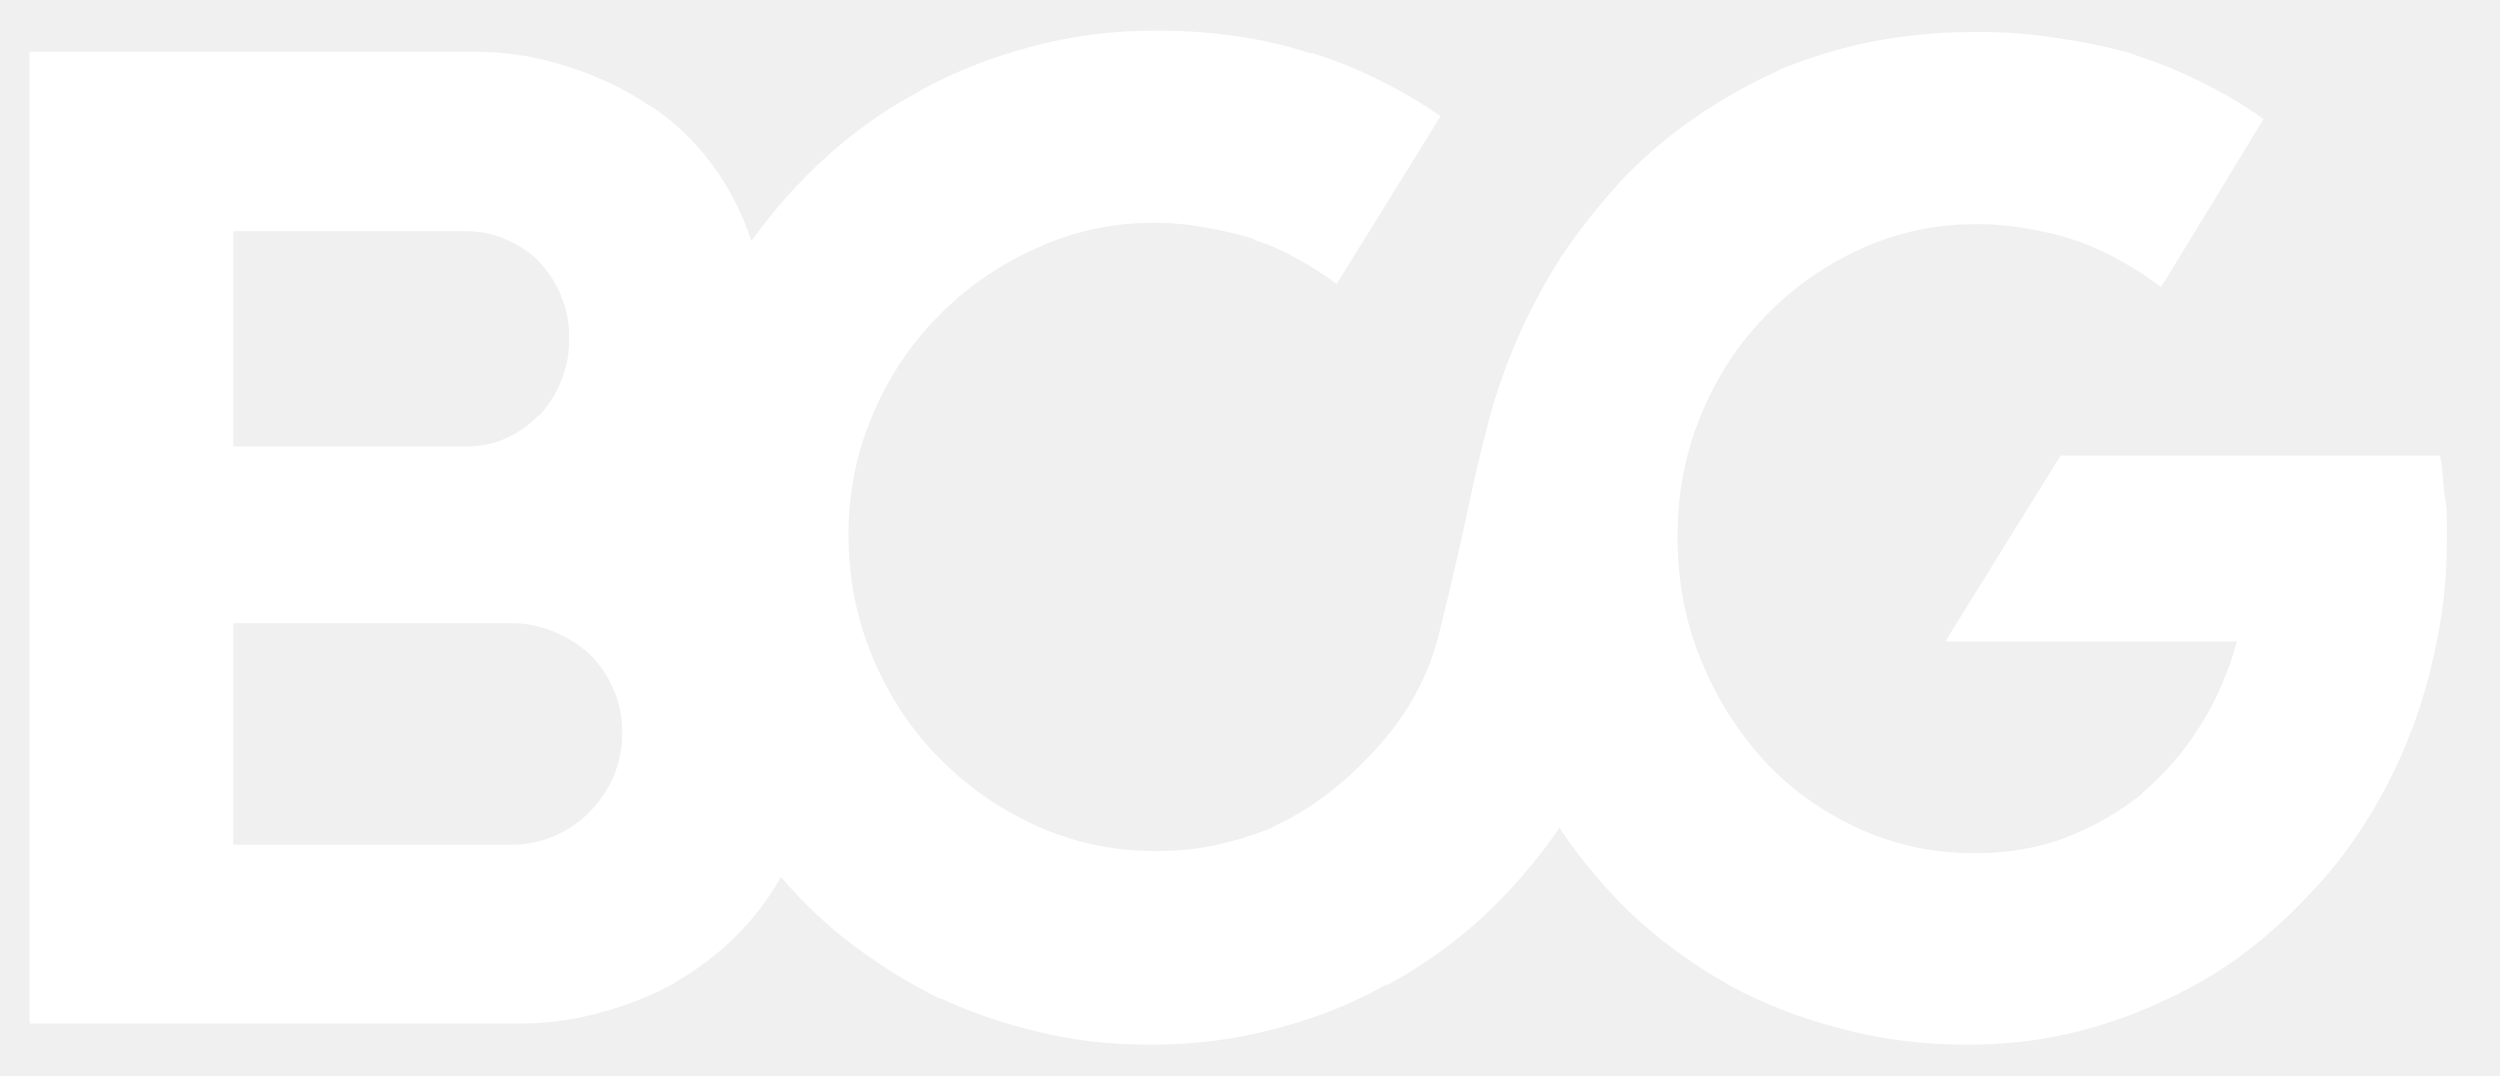
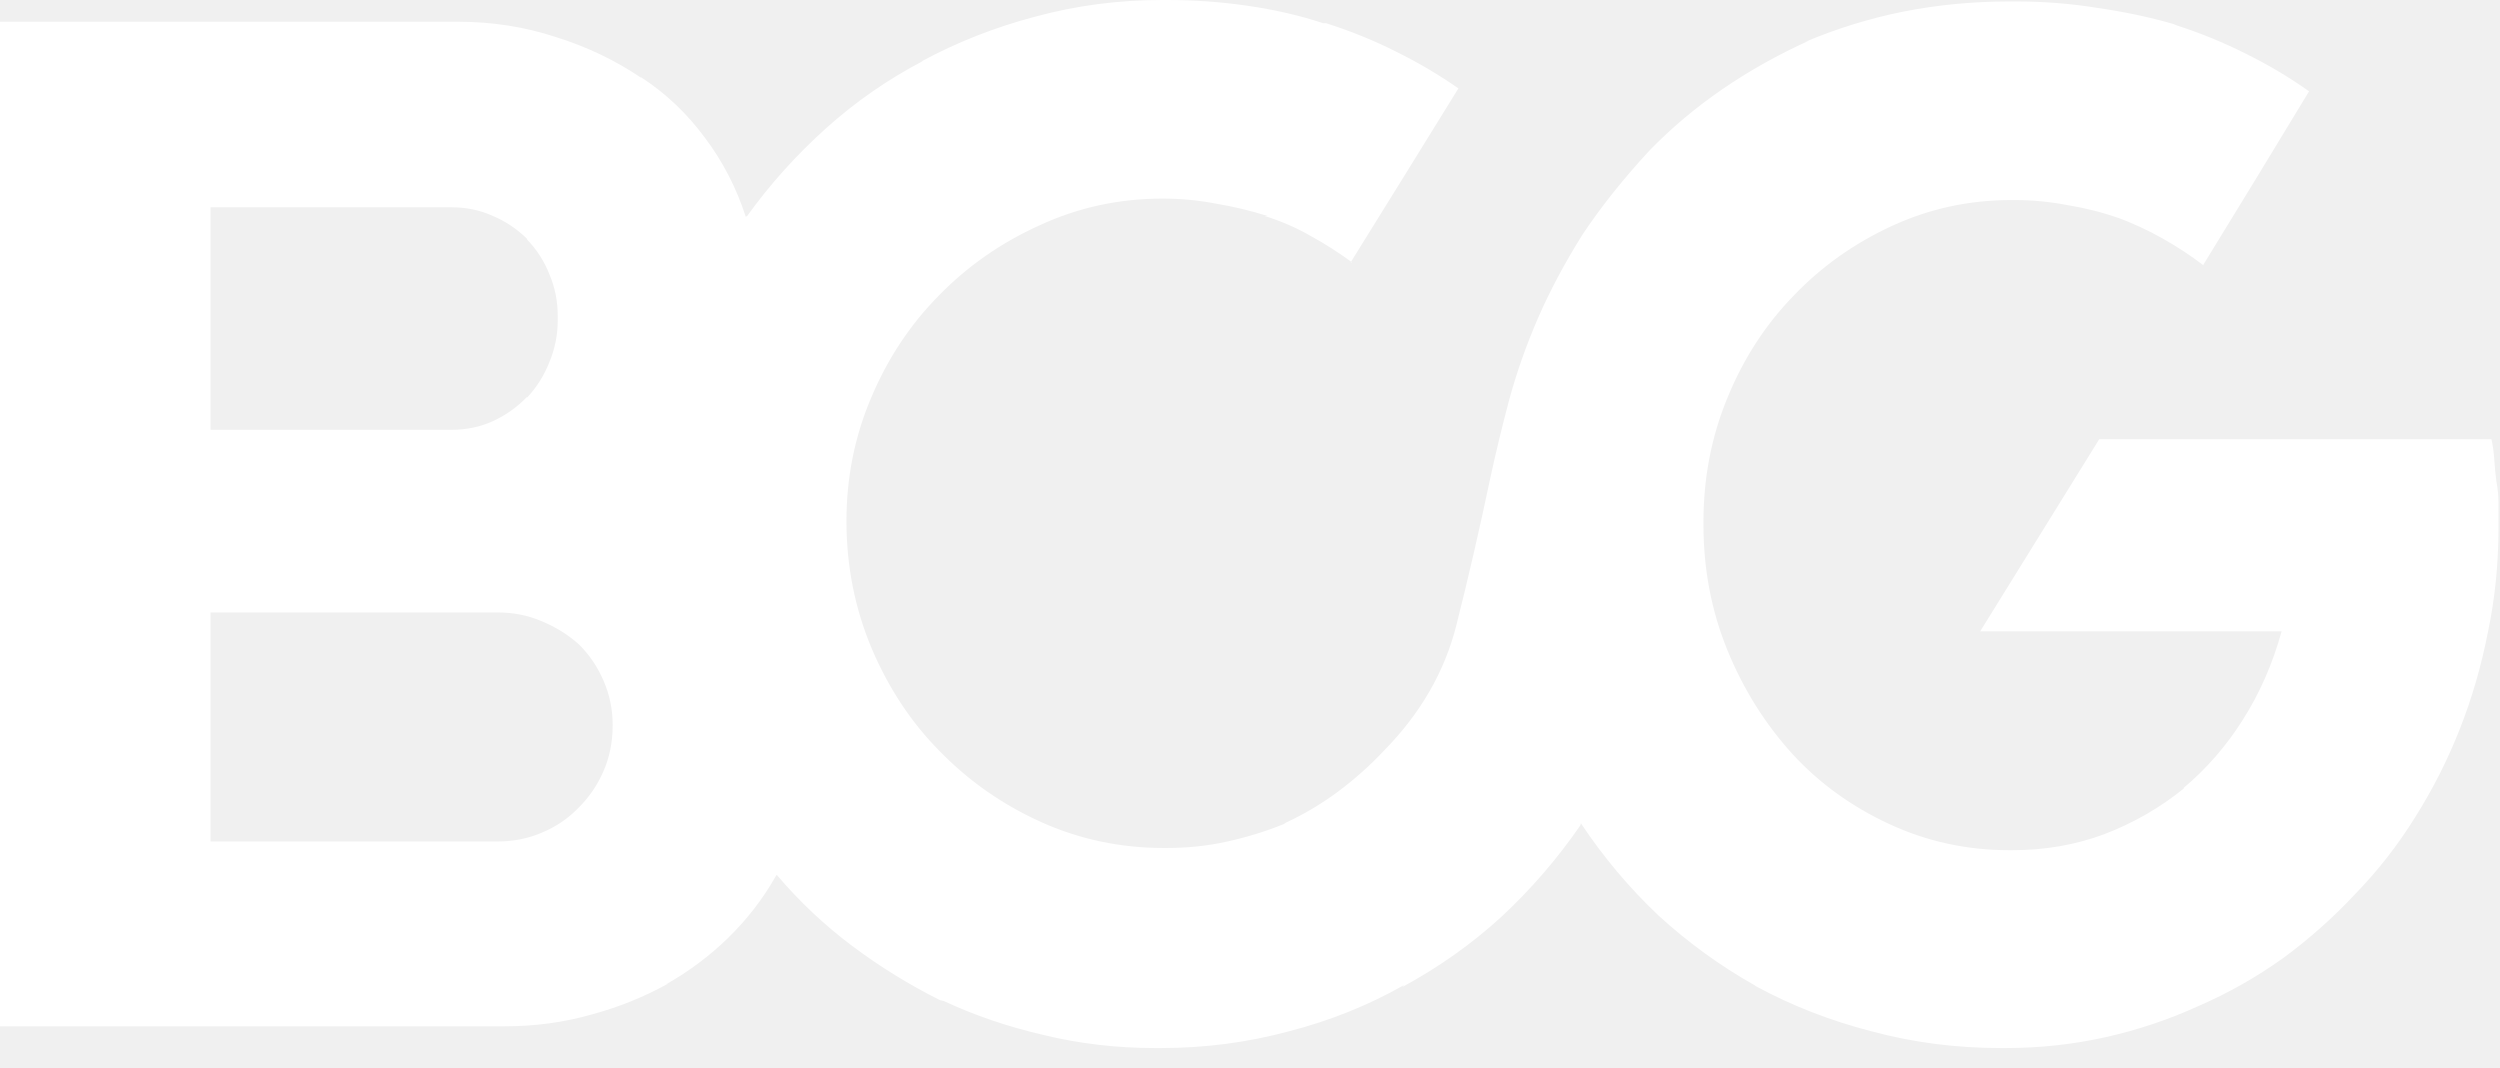
- <svg xmlns="http://www.w3.org/2000/svg" width="93" height="40" viewBox="0 0 93 40" fill="none">
-   <path d="M91.021 20.026C91.021 19.782 91.021 19.53 91.021 19.27C91.021 18.991 90.996 18.722 90.945 18.461C90.911 18.2 90.886 17.939 90.869 17.678C90.852 17.418 90.818 17.174 90.767 16.948H76.651L72.367 23.861H83.215C82.894 25.026 82.429 26.087 81.821 27.043C81.23 27.982 80.52 28.799 79.692 29.495V29.521C78.83 30.217 77.876 30.765 76.828 31.165C75.797 31.547 74.699 31.738 73.533 31.738C73.499 31.738 73.466 31.738 73.432 31.738C73.415 31.738 73.406 31.738 73.406 31.738C71.886 31.738 70.45 31.425 69.098 30.799C67.746 30.173 66.589 29.338 65.626 28.295C64.629 27.2 63.843 25.947 63.269 24.539C62.694 23.13 62.407 21.626 62.407 20.026C62.407 20.009 62.407 20 62.407 20C62.407 19.983 62.407 19.956 62.407 19.922C62.407 18.339 62.694 16.852 63.269 15.461C63.843 14.052 64.637 12.826 65.651 11.783C66.648 10.74 67.822 9.905 69.174 9.279C70.526 8.653 71.962 8.34 73.483 8.34C73.483 8.34 73.491 8.34 73.508 8.34C73.525 8.34 73.533 8.34 73.533 8.34C73.533 8.34 73.542 8.34 73.558 8.34C73.592 8.34 73.609 8.34 73.609 8.34C74.251 8.34 74.885 8.401 75.51 8.522C76.152 8.627 76.769 8.783 77.36 8.992L77.234 8.94C77.842 9.166 78.408 9.427 78.932 9.722C79.455 10.018 79.945 10.339 80.402 10.687V10.661L82.302 7.557L84.203 4.427C83.494 3.922 82.733 3.47 81.922 3.07C81.128 2.67 80.3 2.331 79.439 2.053L79.312 2.001C78.467 1.757 77.563 1.566 76.6 1.427C75.637 1.27 74.665 1.192 73.685 1.192C73.652 1.192 73.626 1.192 73.609 1.192C73.609 1.192 73.592 1.192 73.558 1.192C73.542 1.192 73.516 1.192 73.483 1.192C73.466 1.192 73.44 1.192 73.406 1.192C72.106 1.192 70.838 1.314 69.605 1.557C68.388 1.801 67.206 2.166 66.057 2.653L66.209 2.601C65.093 3.105 64.055 3.688 63.091 4.348C62.128 5.009 61.25 5.748 60.455 6.566C59.509 7.592 58.707 8.6 58.048 9.592C57.406 10.618 56.873 11.618 56.451 12.591C56.029 13.565 55.682 14.548 55.412 15.539C55.158 16.496 54.93 17.443 54.728 18.383C54.339 20.226 53.934 21.982 53.511 23.652C53.089 25.321 52.218 26.826 50.901 28.165C50.394 28.704 49.836 29.199 49.228 29.651C48.636 30.086 48.02 30.451 47.378 30.747L47.302 30.799C46.66 31.06 45.984 31.269 45.274 31.425C44.581 31.582 43.846 31.66 43.069 31.66C43.069 31.66 43.052 31.66 43.018 31.66C43.002 31.66 42.993 31.66 42.993 31.66C41.422 31.66 39.943 31.347 38.558 30.721C37.172 30.095 35.956 29.243 34.908 28.165C33.894 27.139 33.084 25.913 32.475 24.487C31.867 23.043 31.563 21.513 31.563 19.895C31.563 18.33 31.858 16.852 32.45 15.461C33.041 14.052 33.852 12.826 34.883 11.783C35.913 10.722 37.122 9.879 38.507 9.253C39.893 8.609 41.371 8.287 42.943 8.287C43.601 8.287 44.243 8.348 44.869 8.47C45.494 8.574 46.11 8.722 46.719 8.913H46.617C47.226 9.105 47.783 9.348 48.29 9.644C48.797 9.922 49.287 10.235 49.76 10.583H49.709L51.636 7.479L53.587 4.322C52.894 3.835 52.142 3.392 51.331 2.992C50.537 2.592 49.701 2.253 48.822 1.975H48.721C47.876 1.696 46.972 1.488 46.009 1.349C45.063 1.209 44.091 1.14 43.094 1.14C43.078 1.14 43.052 1.14 43.018 1.14C43.002 1.14 42.985 1.14 42.968 1.14C42.968 1.14 42.959 1.14 42.942 1.14C42.925 1.14 42.917 1.14 42.917 1.14C41.346 1.14 39.825 1.34 38.355 1.74C36.902 2.122 35.533 2.662 34.249 3.357L34.325 3.331C33.058 3.992 31.892 4.801 30.828 5.757C29.763 6.713 28.817 7.766 27.989 8.913L27.939 8.939C27.601 7.896 27.11 6.948 26.468 6.096C25.826 5.227 25.066 4.505 24.187 3.931H24.162C23.233 3.305 22.211 2.818 21.095 2.47C19.98 2.105 18.814 1.922 17.598 1.922C17.547 1.922 17.505 1.922 17.471 1.922C17.437 1.922 17.412 1.922 17.395 1.922H1.099V38.077H19.093C19.127 38.077 19.161 38.077 19.195 38.077C19.228 38.077 19.254 38.077 19.271 38.077C20.352 38.077 21.383 37.938 22.363 37.66C23.343 37.399 24.272 37.025 25.151 36.538L25.075 36.564C25.902 36.094 26.646 35.538 27.305 34.895C27.981 34.234 28.547 33.503 29.003 32.703L29.054 32.625C29.865 33.582 30.769 34.434 31.765 35.182C32.762 35.929 33.819 36.581 34.934 37.138L35.06 37.164C36.175 37.686 37.375 38.094 38.659 38.39C39.943 38.703 41.278 38.86 42.664 38.86C42.664 38.86 42.672 38.86 42.689 38.86C42.706 38.86 42.723 38.86 42.74 38.86C42.773 38.86 42.799 38.86 42.816 38.86C42.833 38.86 42.858 38.86 42.892 38.86C44.463 38.86 45.992 38.66 47.479 38.26C48.966 37.877 50.352 37.321 51.636 36.59L51.56 36.669C52.877 35.956 54.069 35.112 55.133 34.138C56.198 33.147 57.144 32.051 57.972 30.851L57.997 30.773C58.808 31.99 59.737 33.095 60.785 34.086C61.849 35.06 62.998 35.895 64.232 36.59L64.308 36.642C65.592 37.338 66.978 37.877 68.464 38.26C69.951 38.66 71.497 38.86 73.102 38.86C73.102 38.86 73.111 38.86 73.128 38.86C73.145 38.86 73.17 38.86 73.204 38.86C73.221 38.86 73.237 38.86 73.254 38.86C73.271 38.86 73.28 38.86 73.28 38.86C74.513 38.86 75.713 38.729 76.879 38.468C78.045 38.208 79.16 37.834 80.224 37.347C81.306 36.877 82.319 36.303 83.266 35.625C84.212 34.929 85.082 34.156 85.876 33.303C86.687 32.469 87.405 31.547 88.03 30.538C88.656 29.547 89.188 28.495 89.627 27.382C90.066 26.269 90.404 25.104 90.641 23.887C90.894 22.687 91.021 21.435 91.021 20.13C91.021 20.113 91.021 20.095 91.021 20.078C91.021 20.061 91.021 20.044 91.021 20.026ZM8.677 16.609V8.601H17.319C17.336 8.601 17.345 8.601 17.345 8.601C17.885 8.601 18.384 8.705 18.84 8.914C19.296 9.105 19.71 9.383 20.082 9.748H20.056C20.411 10.114 20.682 10.531 20.868 11C21.07 11.47 21.172 11.974 21.172 12.513C21.172 12.513 21.172 12.522 21.172 12.54C21.172 12.557 21.172 12.566 21.172 12.566C21.172 12.6 21.172 12.618 21.172 12.618C21.172 12.618 21.172 12.635 21.172 12.67C21.172 13.192 21.07 13.696 20.868 14.183C20.682 14.653 20.42 15.07 20.082 15.435H20.056C19.702 15.8 19.296 16.087 18.84 16.296C18.384 16.505 17.885 16.609 17.345 16.609C17.345 16.609 17.336 16.609 17.319 16.609L8.677 16.609ZM8.677 31.399V23.182H18.992C19.009 23.182 19.017 23.182 19.017 23.182C19.575 23.182 20.099 23.287 20.589 23.495C21.096 23.704 21.543 23.982 21.932 24.33C22.304 24.695 22.599 25.13 22.819 25.634C23.039 26.139 23.148 26.669 23.148 27.226C23.148 27.226 23.148 27.235 23.148 27.252C23.148 27.843 23.039 28.391 22.819 28.895C22.599 29.399 22.295 29.843 21.907 30.225C21.535 30.608 21.096 30.904 20.589 31.112C20.099 31.321 19.566 31.425 18.992 31.425H8.677V31.399Z" fill="white" />
+ <svg xmlns="http://www.w3.org/2000/svg" width="96" height="41" viewBox="0 0 96 41" fill="none">
+   <path d="M95.942 20.151C95.942 19.891 95.942 19.622 95.942 19.343C95.942 19.047 95.915 18.759 95.861 18.481C95.825 18.202 95.798 17.924 95.78 17.646C95.762 17.367 95.726 17.108 95.672 16.866H80.61L76.04 24.242H87.614C87.271 25.485 86.775 26.617 86.126 27.637C85.495 28.639 84.738 29.511 83.855 30.253V30.281C82.936 31.023 81.917 31.608 80.799 32.035C79.7 32.443 78.528 32.647 77.284 32.647C77.248 32.647 77.212 32.647 77.176 32.647C77.158 32.647 77.149 32.647 77.149 32.647C75.526 32.647 73.994 32.313 72.552 31.645C71.109 30.977 69.875 30.086 68.847 28.973C67.783 27.804 66.945 26.468 66.332 24.965C65.719 23.462 65.413 21.858 65.413 20.151C65.413 20.132 65.413 20.123 65.413 20.123C65.413 20.104 65.413 20.076 65.413 20.039C65.413 18.351 65.719 16.764 66.332 15.28C66.945 13.777 67.792 12.469 68.874 11.356C69.938 10.242 71.191 9.352 72.633 8.684C74.075 8.016 75.607 7.682 77.23 7.682C77.23 7.682 77.239 7.682 77.257 7.682C77.275 7.682 77.284 7.682 77.284 7.682C77.284 7.682 77.293 7.682 77.311 7.682C77.347 7.682 77.365 7.682 77.365 7.682C78.05 7.682 78.726 7.747 79.393 7.877C80.078 7.988 80.736 8.155 81.367 8.378L81.232 8.322C81.881 8.563 82.485 8.841 83.044 9.157C83.603 9.472 84.125 9.816 84.612 10.187V10.159L86.64 6.847L88.668 3.507C87.911 2.969 87.1 2.486 86.234 2.06C85.387 1.633 84.504 1.271 83.584 0.974L83.449 0.919C82.548 0.659 81.583 0.455 80.556 0.306C79.528 0.139 78.492 0.056 77.446 0.056C77.41 0.056 77.383 0.056 77.365 0.056C77.365 0.056 77.347 0.056 77.311 0.056C77.293 0.056 77.266 0.056 77.23 0.056C77.212 0.056 77.185 0.056 77.149 0.056C75.761 0.056 74.408 0.186 73.092 0.445C71.794 0.705 70.532 1.095 69.307 1.614L69.469 1.559C68.279 2.097 67.171 2.718 66.143 3.423C65.115 4.128 64.178 4.917 63.331 5.789C62.321 6.884 61.465 7.96 60.762 9.018C60.077 10.112 59.509 11.179 59.058 12.218C58.607 13.257 58.238 14.306 57.95 15.363C57.679 16.384 57.435 17.395 57.219 18.397C56.805 20.364 56.372 22.238 55.921 24.019C55.471 25.8 54.542 27.405 53.136 28.834C52.595 29.409 52 29.938 51.351 30.42C50.72 30.884 50.062 31.274 49.377 31.589L49.296 31.645C48.611 31.923 47.89 32.146 47.133 32.313C46.394 32.48 45.61 32.563 44.78 32.563C44.78 32.563 44.762 32.563 44.726 32.563C44.708 32.563 44.699 32.563 44.699 32.563C43.023 32.563 41.445 32.229 39.967 31.561C38.489 30.893 37.191 29.984 36.073 28.834C34.991 27.739 34.126 26.431 33.477 24.91C32.828 23.37 32.504 21.737 32.504 20.011C32.504 18.341 32.819 16.764 33.45 15.28C34.081 13.777 34.946 12.469 36.046 11.355C37.146 10.224 38.435 9.324 39.913 8.656C41.391 7.969 42.969 7.626 44.645 7.626C45.348 7.626 46.033 7.691 46.7 7.821C47.367 7.932 48.025 8.09 48.674 8.294H48.566C49.215 8.498 49.81 8.758 50.351 9.073C50.892 9.37 51.414 9.704 51.919 10.075H51.865L53.92 6.763L56.002 3.395C55.263 2.876 54.461 2.403 53.596 1.976C52.748 1.549 51.856 1.188 50.919 0.891H50.81C49.909 0.594 48.944 0.371 47.917 0.223C46.907 0.074 45.871 0 44.807 0C44.789 0 44.762 0 44.726 0C44.708 0 44.69 0 44.672 0C44.672 0 44.663 0 44.645 0C44.627 0 44.618 0 44.618 0C42.941 0 41.319 0.213 39.751 0.64C38.2 1.048 36.74 1.624 35.37 2.366L35.451 2.338C34.099 3.043 32.855 3.906 31.719 4.926C30.584 5.947 29.574 7.069 28.691 8.294L28.637 8.322C28.276 7.208 27.753 6.197 27.068 5.288C26.383 4.36 25.572 3.59 24.634 2.978H24.607C23.616 2.31 22.525 1.79 21.335 1.419C20.146 1.03 18.902 0.835 17.604 0.835C17.55 0.835 17.505 0.835 17.469 0.835C17.433 0.835 17.405 0.835 17.387 0.835H0V39.41H19.199C19.235 39.41 19.271 39.41 19.307 39.41C19.343 39.41 19.371 39.41 19.389 39.41C20.542 39.41 21.642 39.261 22.688 38.965C23.733 38.686 24.725 38.287 25.662 37.768L25.581 37.796C26.464 37.295 27.258 36.701 27.961 36.014C28.682 35.309 29.286 34.53 29.772 33.676L29.826 33.593C30.692 34.614 31.656 35.523 32.72 36.321C33.784 37.118 34.91 37.814 36.1 38.408L36.235 38.436C37.425 38.992 38.705 39.428 40.075 39.744C41.445 40.078 42.869 40.245 44.348 40.245C44.348 40.245 44.357 40.245 44.375 40.245C44.393 40.245 44.411 40.245 44.429 40.245C44.465 40.245 44.492 40.245 44.51 40.245C44.528 40.245 44.555 40.245 44.591 40.245C46.268 40.245 47.899 40.032 49.485 39.605C51.072 39.197 52.55 38.603 53.92 37.824L53.839 37.907C55.245 37.146 56.516 36.246 57.652 35.207C58.788 34.15 59.797 32.981 60.681 31.701L60.708 31.617C61.573 32.916 62.564 34.094 63.682 35.152C64.818 36.191 66.044 37.081 67.36 37.824L67.441 37.879C68.811 38.621 70.289 39.197 71.876 39.605C73.462 40.032 75.112 40.245 76.824 40.245C76.824 40.245 76.833 40.245 76.851 40.245C76.869 40.245 76.896 40.245 76.932 40.245C76.95 40.245 76.968 40.245 76.986 40.245C77.004 40.245 77.013 40.245 77.013 40.245C78.329 40.245 79.609 40.106 80.853 39.828C82.097 39.549 83.287 39.15 84.423 38.631C85.577 38.13 86.658 37.517 87.668 36.794C88.677 36.052 89.606 35.226 90.453 34.317C91.318 33.426 92.084 32.443 92.751 31.367C93.418 30.309 93.986 29.186 94.455 27.999C94.924 26.811 95.284 25.568 95.537 24.27C95.807 22.989 95.942 21.653 95.942 20.262C95.942 20.243 95.942 20.224 95.942 20.206C95.942 20.188 95.942 20.169 95.942 20.151ZM8.085 16.505V7.96H17.306C17.325 7.96 17.334 7.96 17.334 7.96C17.91 7.96 18.442 8.071 18.929 8.294C19.416 8.498 19.857 8.795 20.254 9.185H20.227C20.605 9.574 20.894 10.02 21.092 10.521C21.309 11.022 21.417 11.56 21.417 12.135C21.417 12.135 21.417 12.144 21.417 12.163C21.417 12.181 21.417 12.191 21.417 12.191C21.417 12.228 21.417 12.246 21.417 12.246C21.417 12.246 21.417 12.265 21.417 12.302C21.417 12.859 21.309 13.397 21.092 13.916C20.894 14.417 20.615 14.863 20.254 15.252H20.227C19.848 15.642 19.416 15.948 18.929 16.171C18.442 16.393 17.91 16.505 17.334 16.505C17.334 16.505 17.324 16.505 17.306 16.505L8.085 16.505ZM8.085 32.285V23.518H19.091C19.109 23.518 19.118 23.518 19.118 23.518C19.713 23.518 20.272 23.629 20.795 23.852C21.336 24.075 21.814 24.372 22.228 24.743C22.625 25.132 22.94 25.596 23.174 26.134C23.409 26.672 23.526 27.238 23.526 27.832C23.526 27.832 23.526 27.842 23.526 27.86C23.526 28.491 23.409 29.075 23.174 29.613C22.94 30.151 22.616 30.625 22.201 31.033C21.804 31.441 21.336 31.756 20.795 31.979C20.272 32.202 19.704 32.313 19.091 32.313H8.085V32.285Z" fill="white" />
</svg>
